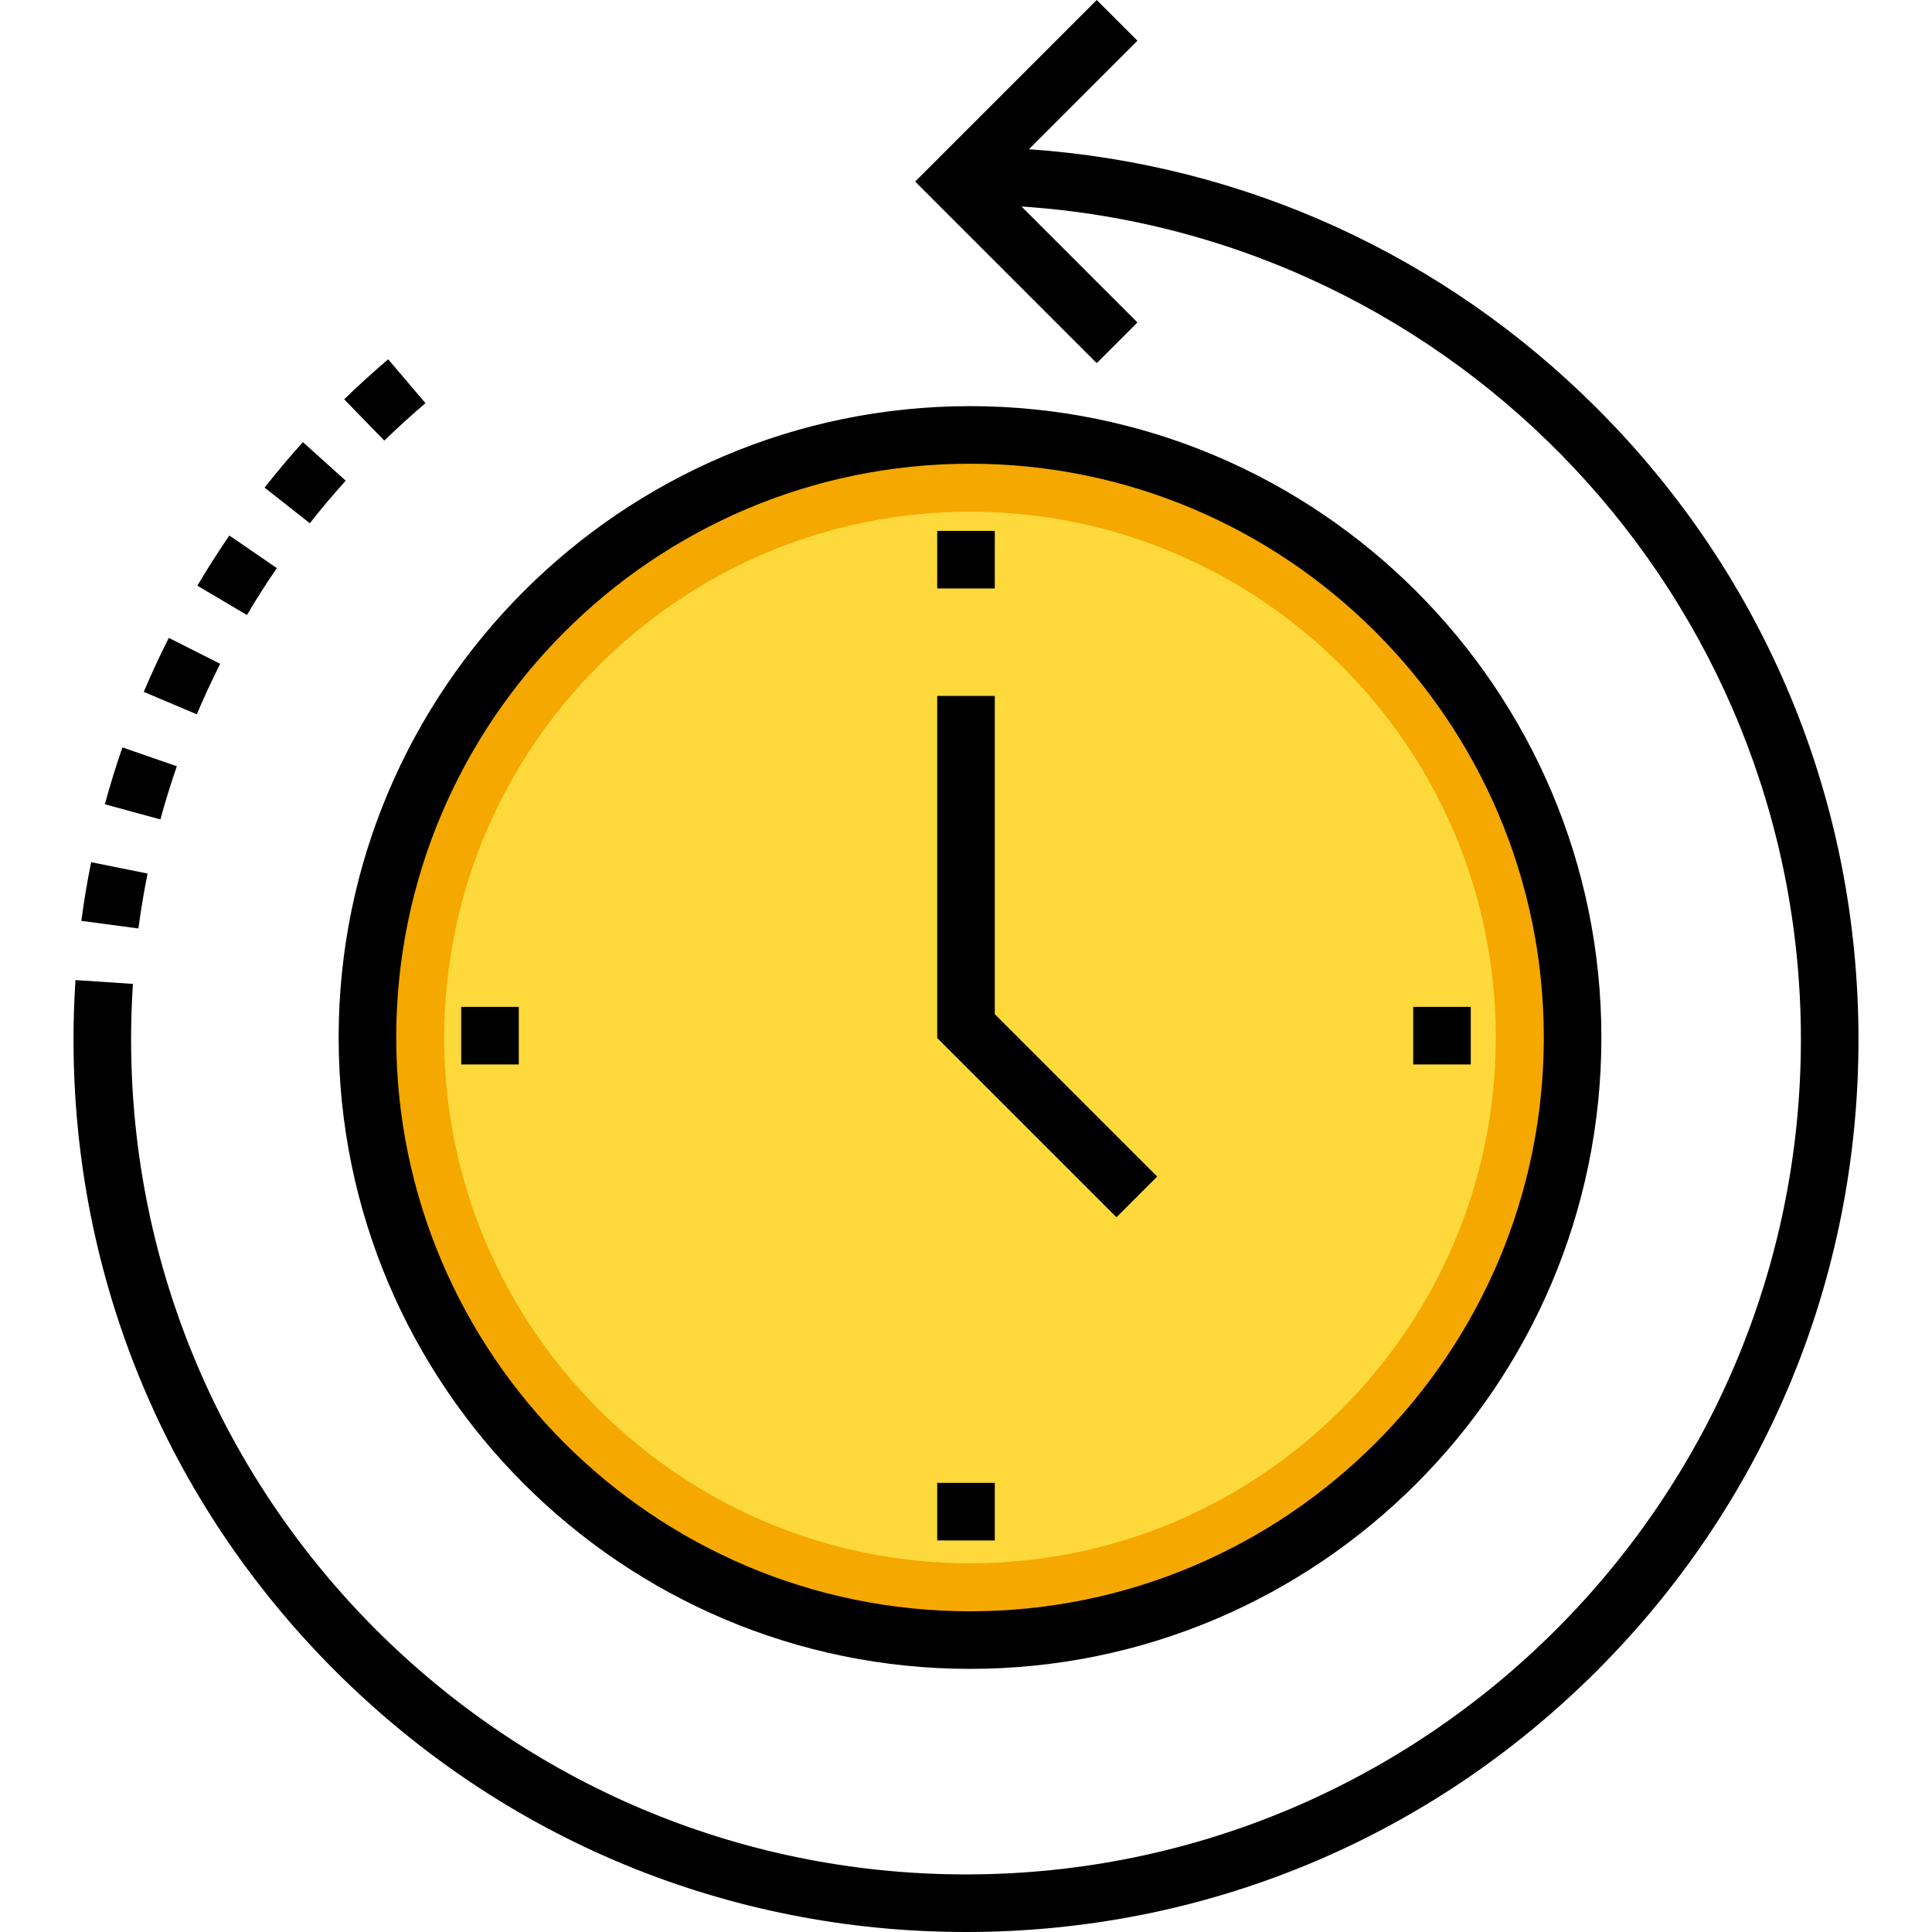
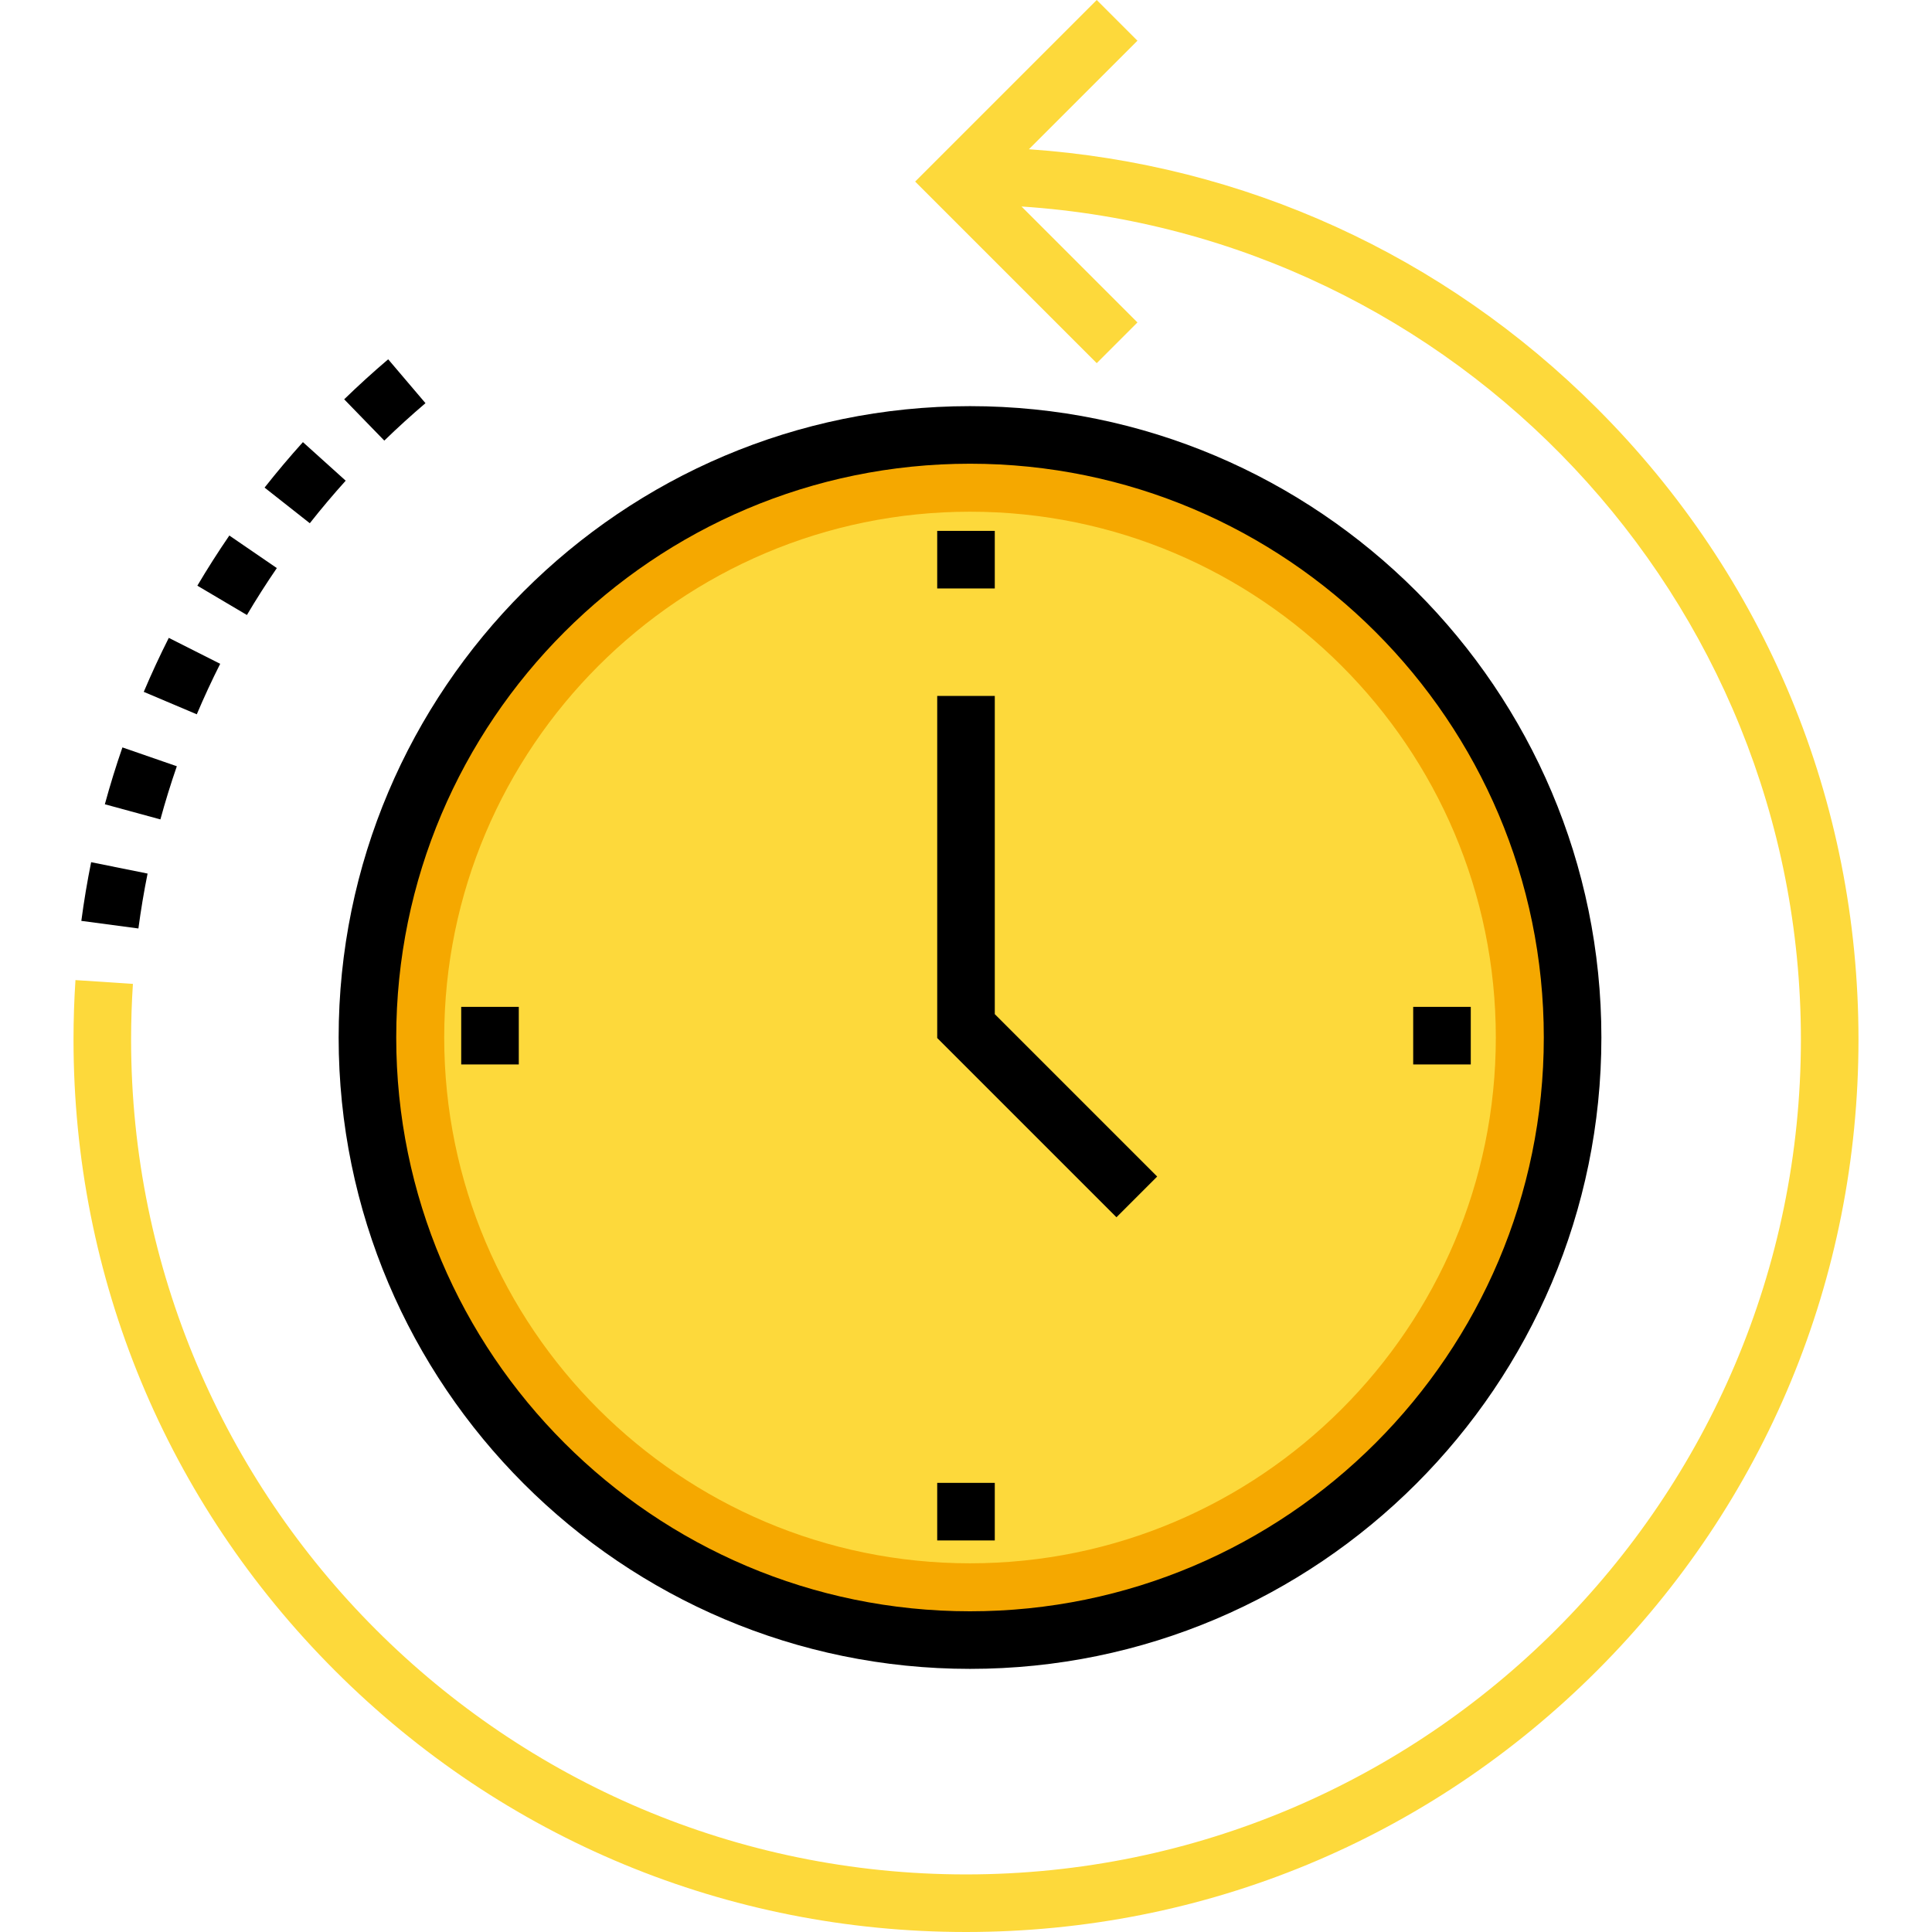
<svg xmlns="http://www.w3.org/2000/svg" version="1.1" id="Capa_1" x="0px" y="0px" viewBox="0 0 512.001 512.001" style="enable-background:new 0 0 512.001 512.001;" xml:space="preserve">
  <circle style="fill:#F5A800;" cx="257.067" cy="274.95" r="159.693" />
  <path style="fill:#FDD93B;" d="M257.065,414.294c-76.834,0-139.344-62.51-139.344-139.344s62.509-139.344,139.344-139.344  s139.344,62.509,139.344,139.344S333.899,414.294,257.065,414.294z" />
-   <path d="M423.243,108.24c-40.719-40.719-93.671-64.753-150.568-68.69l28.761-28.761L290.646,0l-48.12,48.12l48.12,48.12  l10.789-10.789l-30.726-30.726c115.169,7.597,206.549,103.699,206.549,220.758c0,122.002-99.256,221.258-221.258,221.258  S34.742,397.486,34.742,275.483c0-4.907,0.163-9.869,0.483-14.745l-15.227-1.001c-0.342,5.209-0.516,10.507-0.516,15.746  c0,63.176,24.602,122.571,69.275,167.243s104.067,69.275,167.243,69.275s122.571-24.602,167.243-69.275  s69.275-104.067,69.275-167.243S467.916,152.911,423.243,108.24z" />
+   <path style="fill:#FDD93B;" d="M423.243,108.24c-40.719-40.719-93.671-64.753-150.568-68.69l28.761-28.761L290.646,0l-48.12,48.12l48.12,48.12  l10.789-10.789l-30.726-30.726c115.169,7.597,206.549,103.699,206.549,220.758c0,122.002-99.256,221.258-221.258,221.258  S34.742,397.486,34.742,275.483c0-4.907,0.163-9.869,0.483-14.745l-15.227-1.001c-0.342,5.209-0.516,10.507-0.516,15.746  c0,63.176,24.602,122.571,69.275,167.243s104.067,69.275,167.243,69.275s122.571-24.602,167.243-69.275  s69.275-104.067,69.275-167.243S467.916,152.911,423.243,108.24z" />
  <path d="M73.364,150.546l-12.587-8.626c-2.963,4.323-5.815,8.795-8.475,13.293l13.133,7.77  C67.924,158.776,70.592,154.592,73.364,150.546z" />
  <path d="M91.611,127.387l-11.335-10.218c-3.504,3.887-6.923,7.942-10.16,12.051l11.986,9.443  C85.133,134.818,88.331,131.025,91.611,127.387z" />
  <path d="M39.11,231.506l-14.958-3.016c-1.035,5.129-1.908,10.363-2.598,15.556l15.126,2.009  C37.326,241.198,38.143,236.303,39.11,231.506z" />
  <path d="M112.757,106.845l-9.883-11.626c-3.985,3.388-7.908,6.954-11.663,10.601l10.633,10.945  C105.358,113.351,109.029,110.015,112.757,106.845z" />
  <path d="M58.353,175.918l-13.622-6.876c-2.362,4.679-4.593,9.493-6.632,14.308l14.052,5.949  C54.058,184.797,56.145,180.295,58.353,175.918z" />
  <path d="M46.862,203.065l-14.419-4.993c-1.713,4.944-3.28,10.015-4.657,15.069l14.722,4.012  C43.797,212.428,45.262,207.689,46.862,203.065z" />
  <path d="M257.065,442.27c92.26,0,167.319-75.059,167.319-167.319s-75.059-167.319-167.319-167.319S89.745,182.69,89.745,274.95  S164.804,442.27,257.065,442.27z M257.065,122.89c83.846,0,152.06,68.214,152.06,152.06s-68.214,152.06-152.06,152.06  c-83.845,0-152.06-68.214-152.06-152.06S173.219,122.89,257.065,122.89z" />
  <rect x="248.369" y="140.69" width="15.259" height="15.259" />
  <rect x="248.369" y="392.975" width="15.259" height="15.259" />
  <rect x="122.226" y="266.832" width="15.259" height="15.259" />
  <rect x="374.512" y="266.832" width="15.259" height="15.259" />
  <polygon points="306.664,311.796 263.63,268.762 263.63,184.436 248.371,184.436 248.371,275.083 295.874,322.586 " />
  <g>
</g>
  <g>
</g>
  <g>
</g>
  <g>
</g>
  <g>
</g>
  <g>
</g>
  <g>
</g>
  <g>
</g>
  <g>
</g>
  <g>
</g>
  <g>
</g>
  <g>
</g>
  <g>
</g>
  <g>
</g>
  <g>
</g>
</svg>
